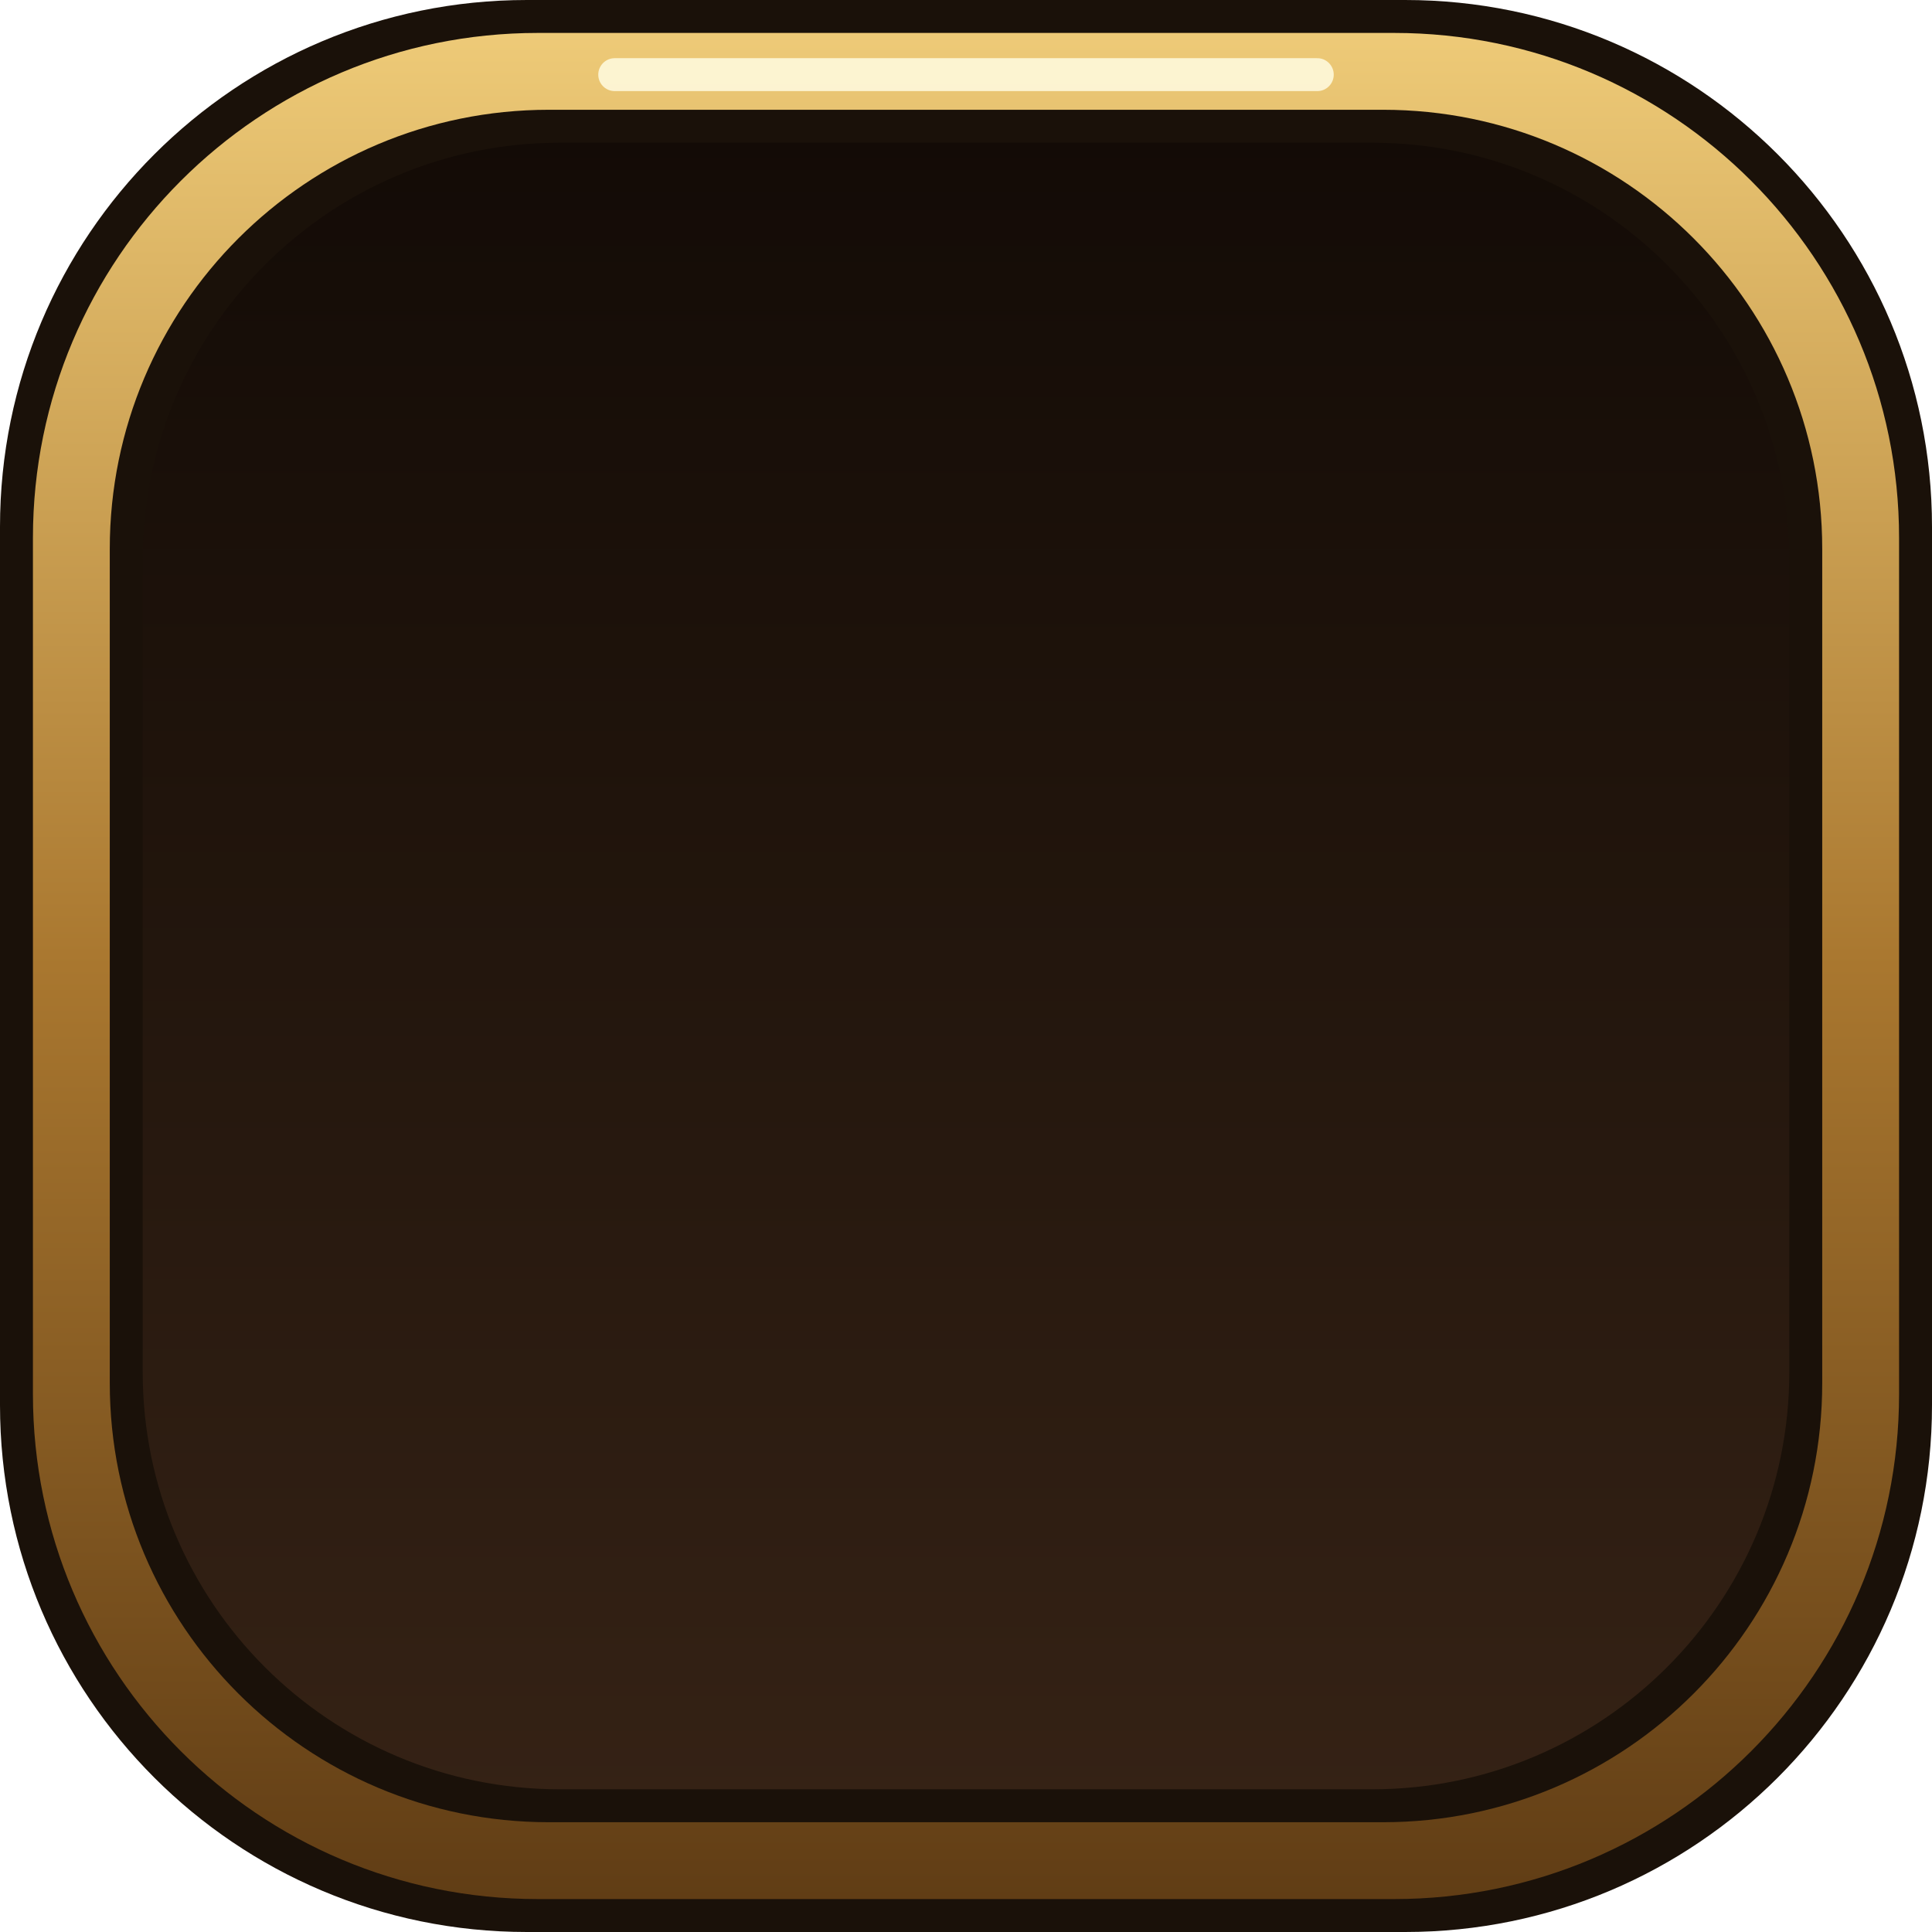
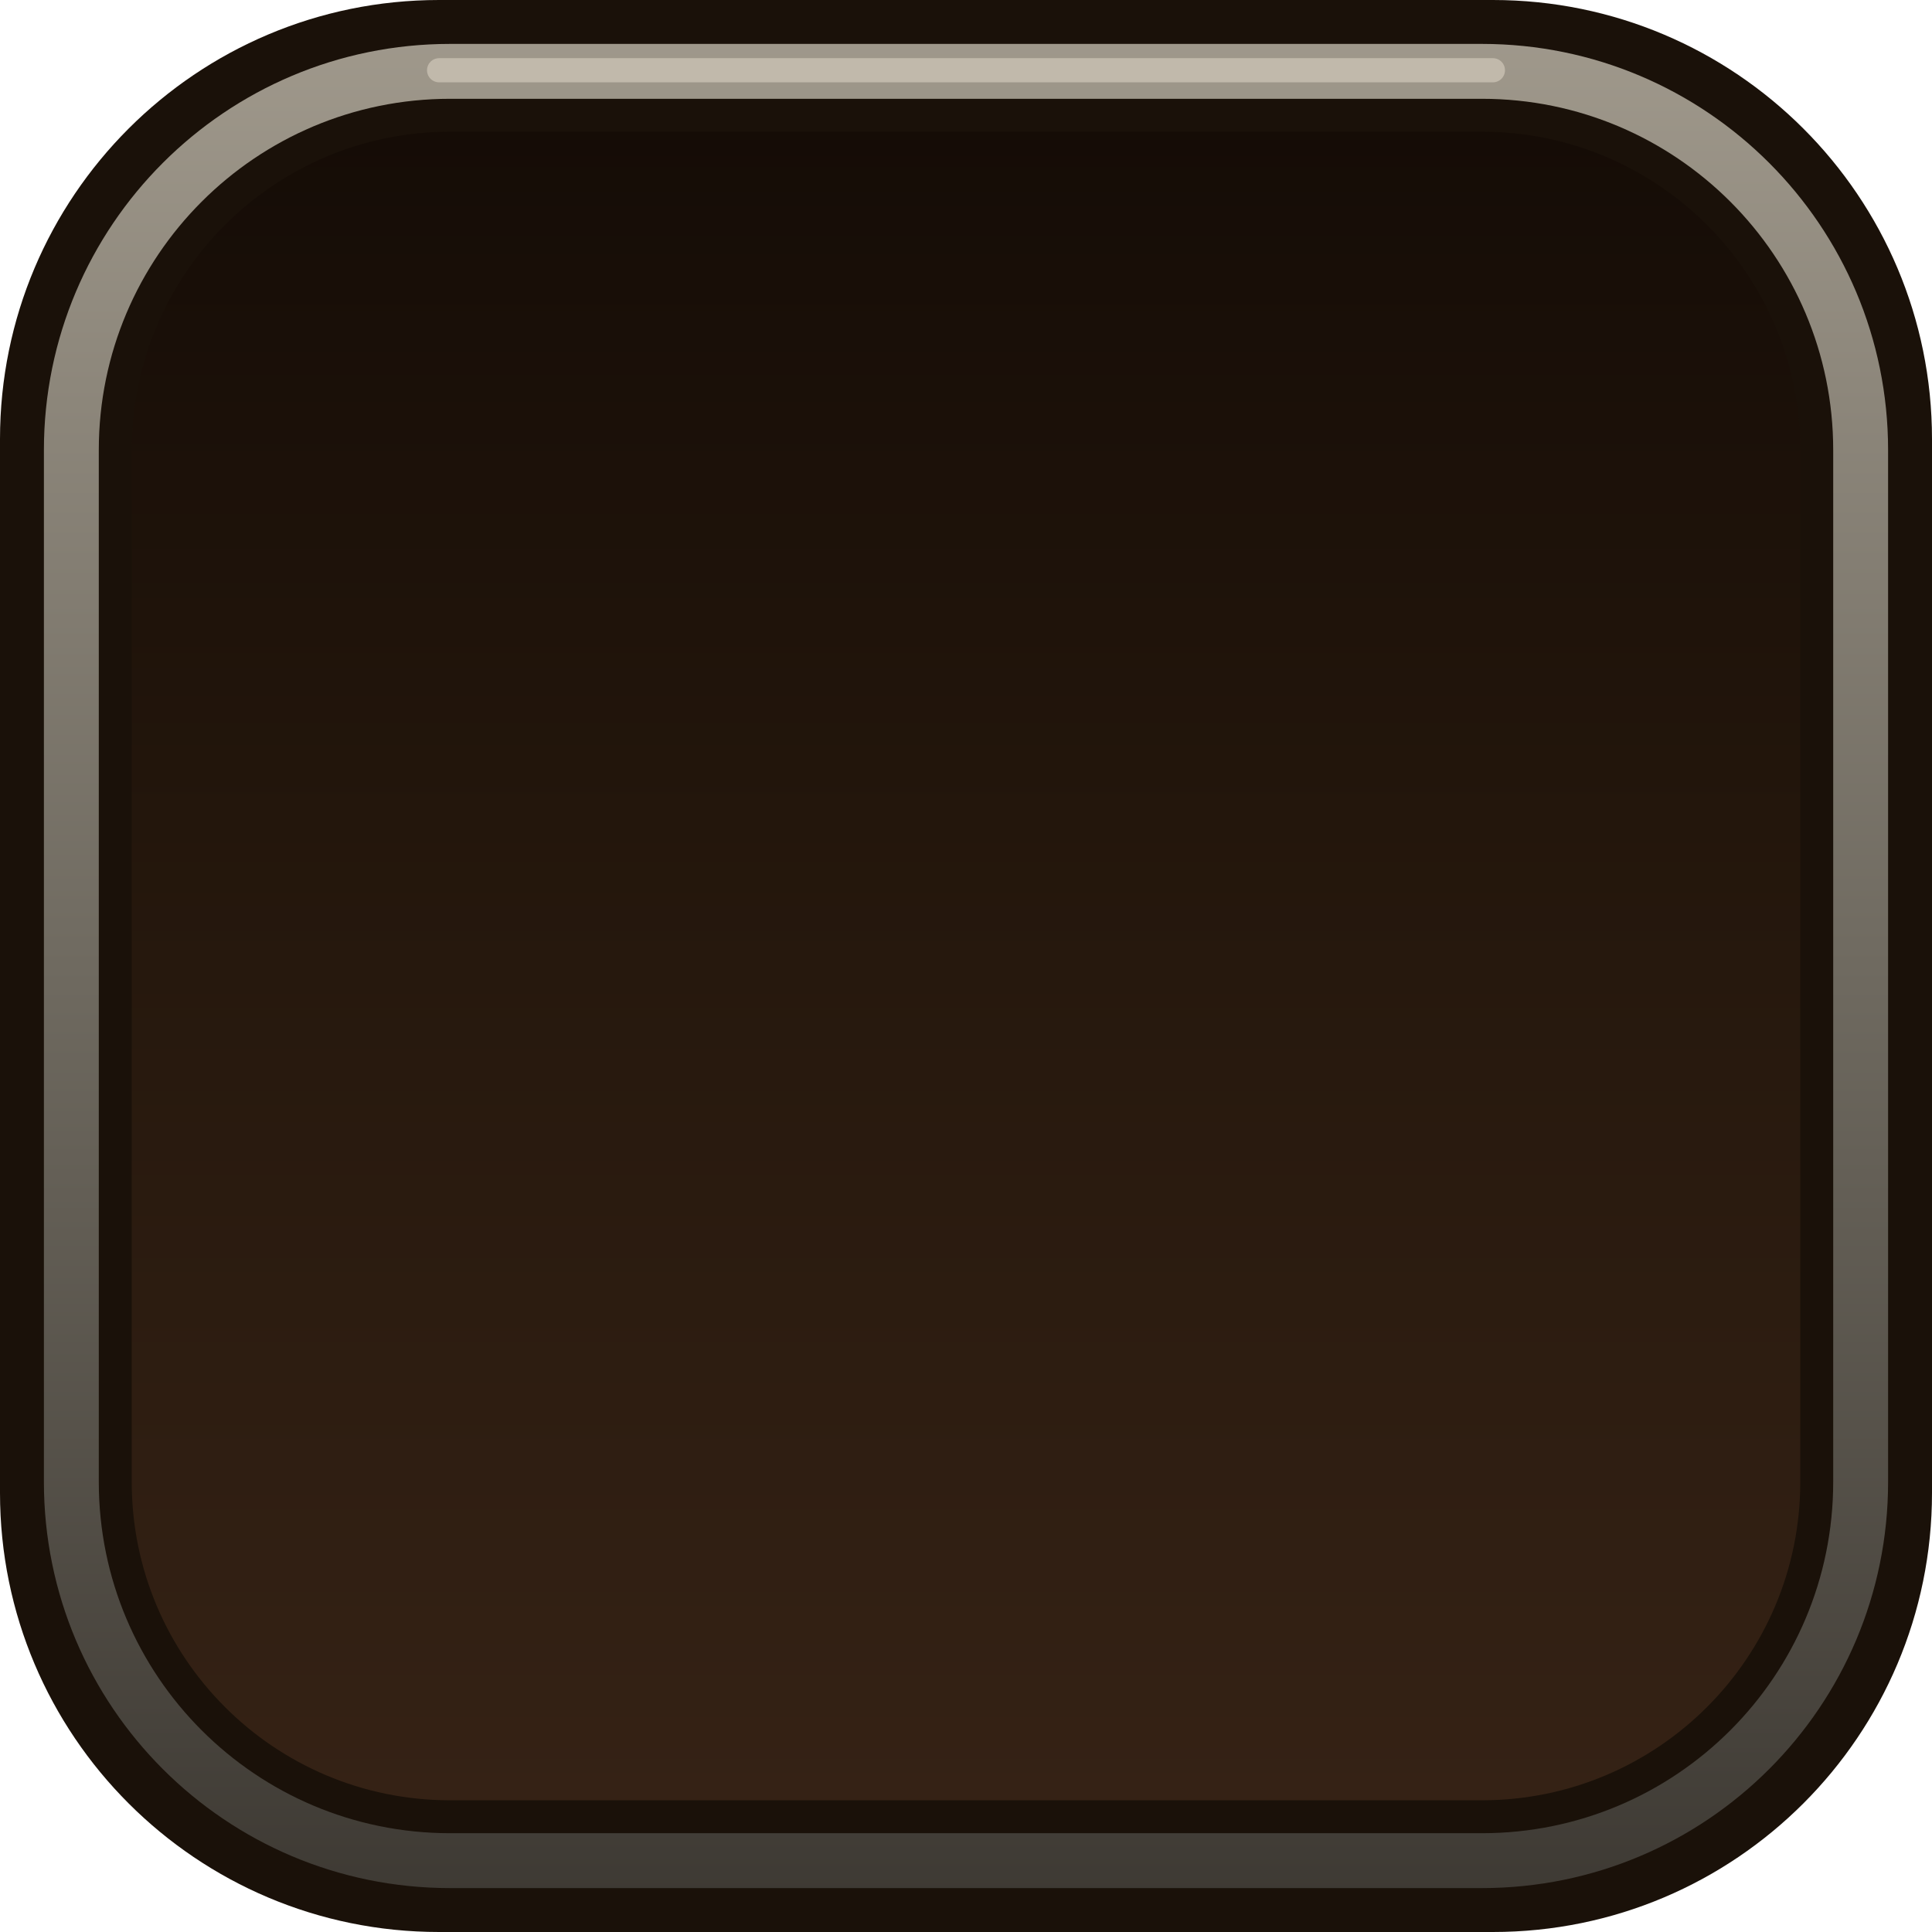
<svg xmlns="http://www.w3.org/2000/svg" viewBox="0 0 88 88" width="88" height="88">
  <defs>
    <linearGradient id="g1" gradientUnits="userSpaceOnUse" x1="0" y1="0" x2="0" y2="88">
-       <stop offset="0" stop-color="#f0cd7a" />
-       <stop offset="0.5" stop-color="#a9772f" />
-       <stop offset="1" stop-color="#5e3b14" />
+       <stop offset="0" stop-color="#a19a8d" />
+       <stop offset="0.5" stop-color="#6f6a60" />
+       <stop offset="1" stop-color="#3c3832" />
    </linearGradient>
    <linearGradient id="g2" gradientUnits="userSpaceOnUse" x1="0" y1="6" x2="0" y2="82">
-       <stop offset="0" stop-color="#130b06" />
-       <stop offset="0.5" stop-color="#23160d" />
+       <stop offset="0" stop-color="#150c06" />
+       <stop offset="0.5" stop-color="#26180d" />
      <stop offset="1" stop-color="#352215" />
    </linearGradient>
  </defs>
-   <path d="M24.0 0.0h40.0a24 24 0 0 1 24 24v40.0a24 24 0 0 1 -24 24h-40.0a24 24 0 0 1 -24 -24v-40.0a24 24 0 0 1 24 -24z" fill="#1a1109" />
-   <path d="M24.5 1.5h39.0a23 23 0 0 1 23 23v39.0a23 23 0 0 1 -23 23h-39.0a23 23 0 0 1 -23 -23v-39.0a23 23 0 0 1 23 -23z" fill="url(#g1)" />
-   <path d="M25.0 5.0h38.0a20 20 0 0 1 20 20v38.0a20 20 0 0 1 -20 20h-38.0a20 20 0 0 1 -20 -20v-38.0a20 20 0 0 1 20 -20z" fill="#1a1109" />
-   <path d="M25.5 6.5h37.0a19 19 0 0 1 19 19v37.0a19 19 0 0 1 -19 19h-37.0a19 19 0 0 1 -19 -19v-37.0a19 19 0 0 1 19 -19z" fill="url(#g2)" />
-   <path d="M28 3.4H60" fill="none" stroke="#fffbe2" stroke-width="1.5" stroke-linecap="round" stroke-linejoin="round" stroke-opacity="0.85" />
+   <path d="M20.0 0.0h48.0a20 20 0 0 1 20 20v48.0a20 20 0 0 1 -20 20h-48.0a20 20 0 0 1 -20 -20v-48.0a20 20 0 0 1 20 -20z" fill="#1a1109" />
+   <path d="M20.5 2.0h47.0a18.5 18.5 0 0 1 18.5 18.5v47.0a18.5 18.5 0 0 1 -18.5 18.5h-47.0a18.5 18.5 0 0 1 -18.5 -18.5v-47.0a18.5 18.5 0 0 1 18.5 -18.5z" fill="url(#g1)" />
+   <path d="M20.5 4.5h47.0a16 16 0 0 1 16 16v47.0a16 16 0 0 1 -16 16h-47.0a16 16 0 0 1 -16 -16v-47.0a16 16 0 0 1 16 -16z" fill="#1a1109" />
+   <path d="M20.5 6.0h47.0a14.5 14.5 0 0 1 14.5 14.5v47.0a14.5 14.5 0 0 1 -14.5 14.5h-47.0a14.5 14.5 0 0 1 -14.5 -14.5v-47.0a14.5 14.5 0 0 1 14.5 -14.5z" fill="url(#g2)" />
+   <path d="M20 3.2H68" fill="none" stroke="#d8d1c1" stroke-width="1.1" stroke-linecap="round" stroke-linejoin="round" stroke-opacity="0.6" />
</svg>
